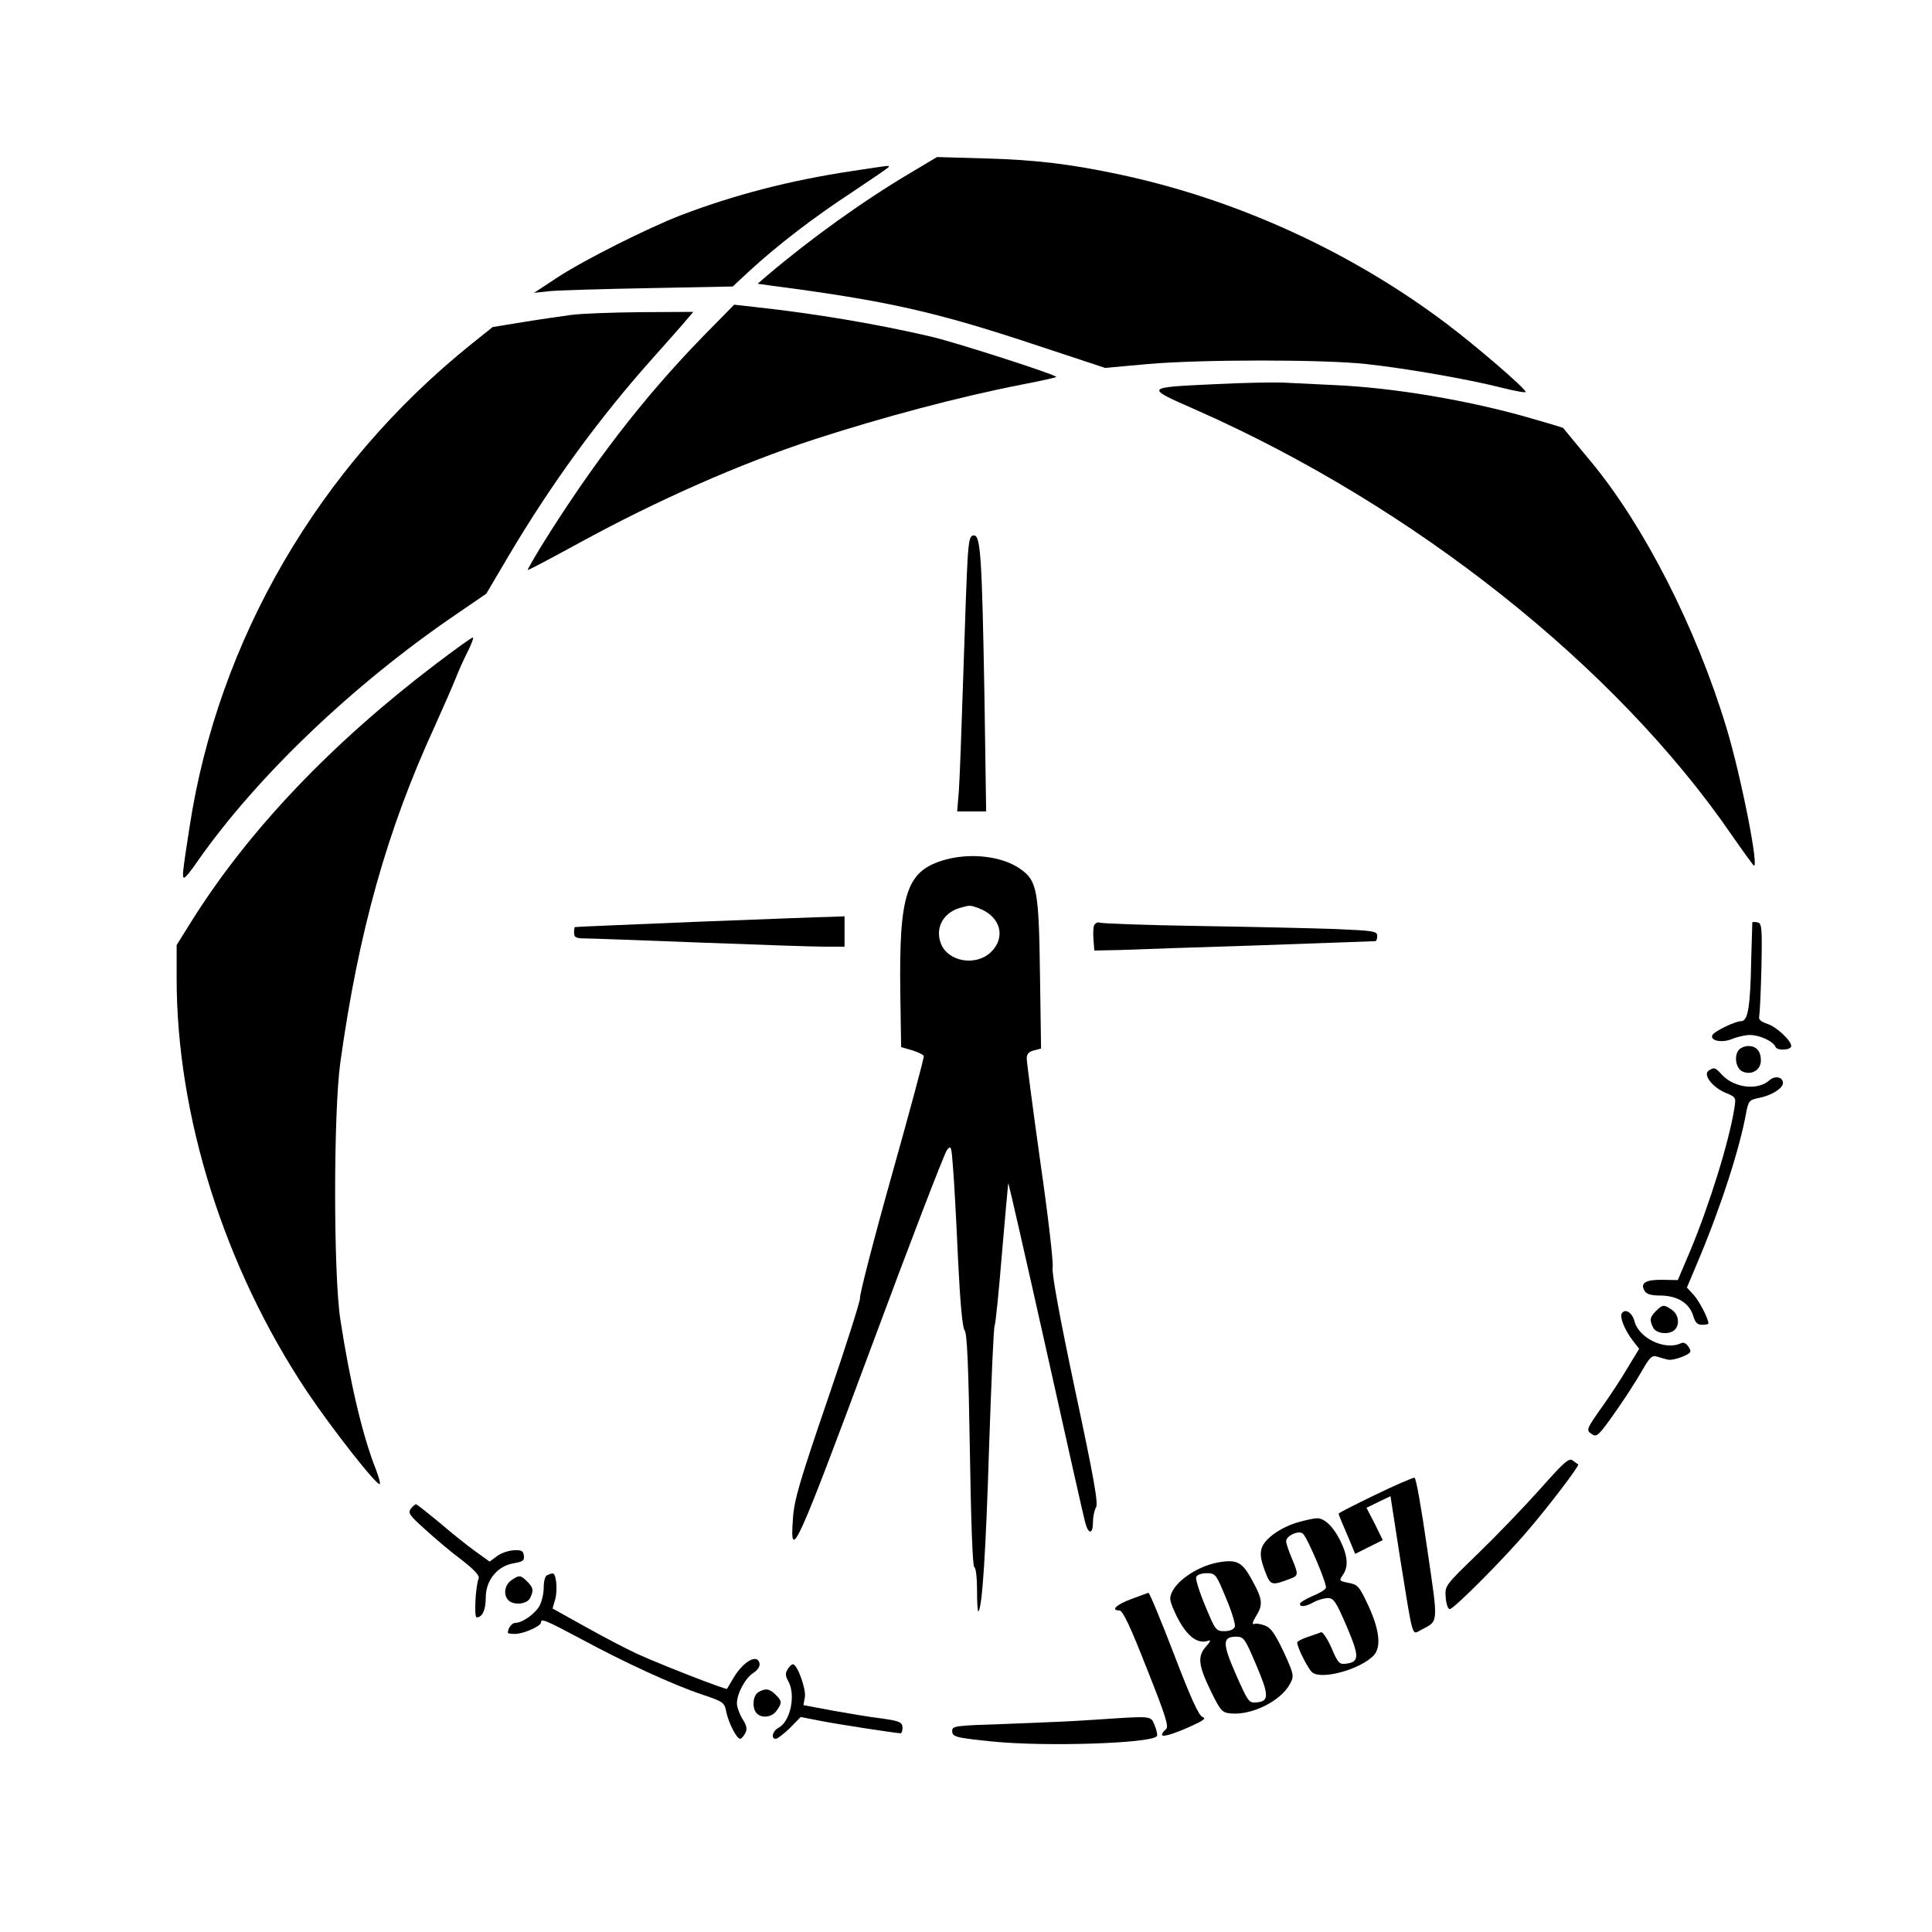
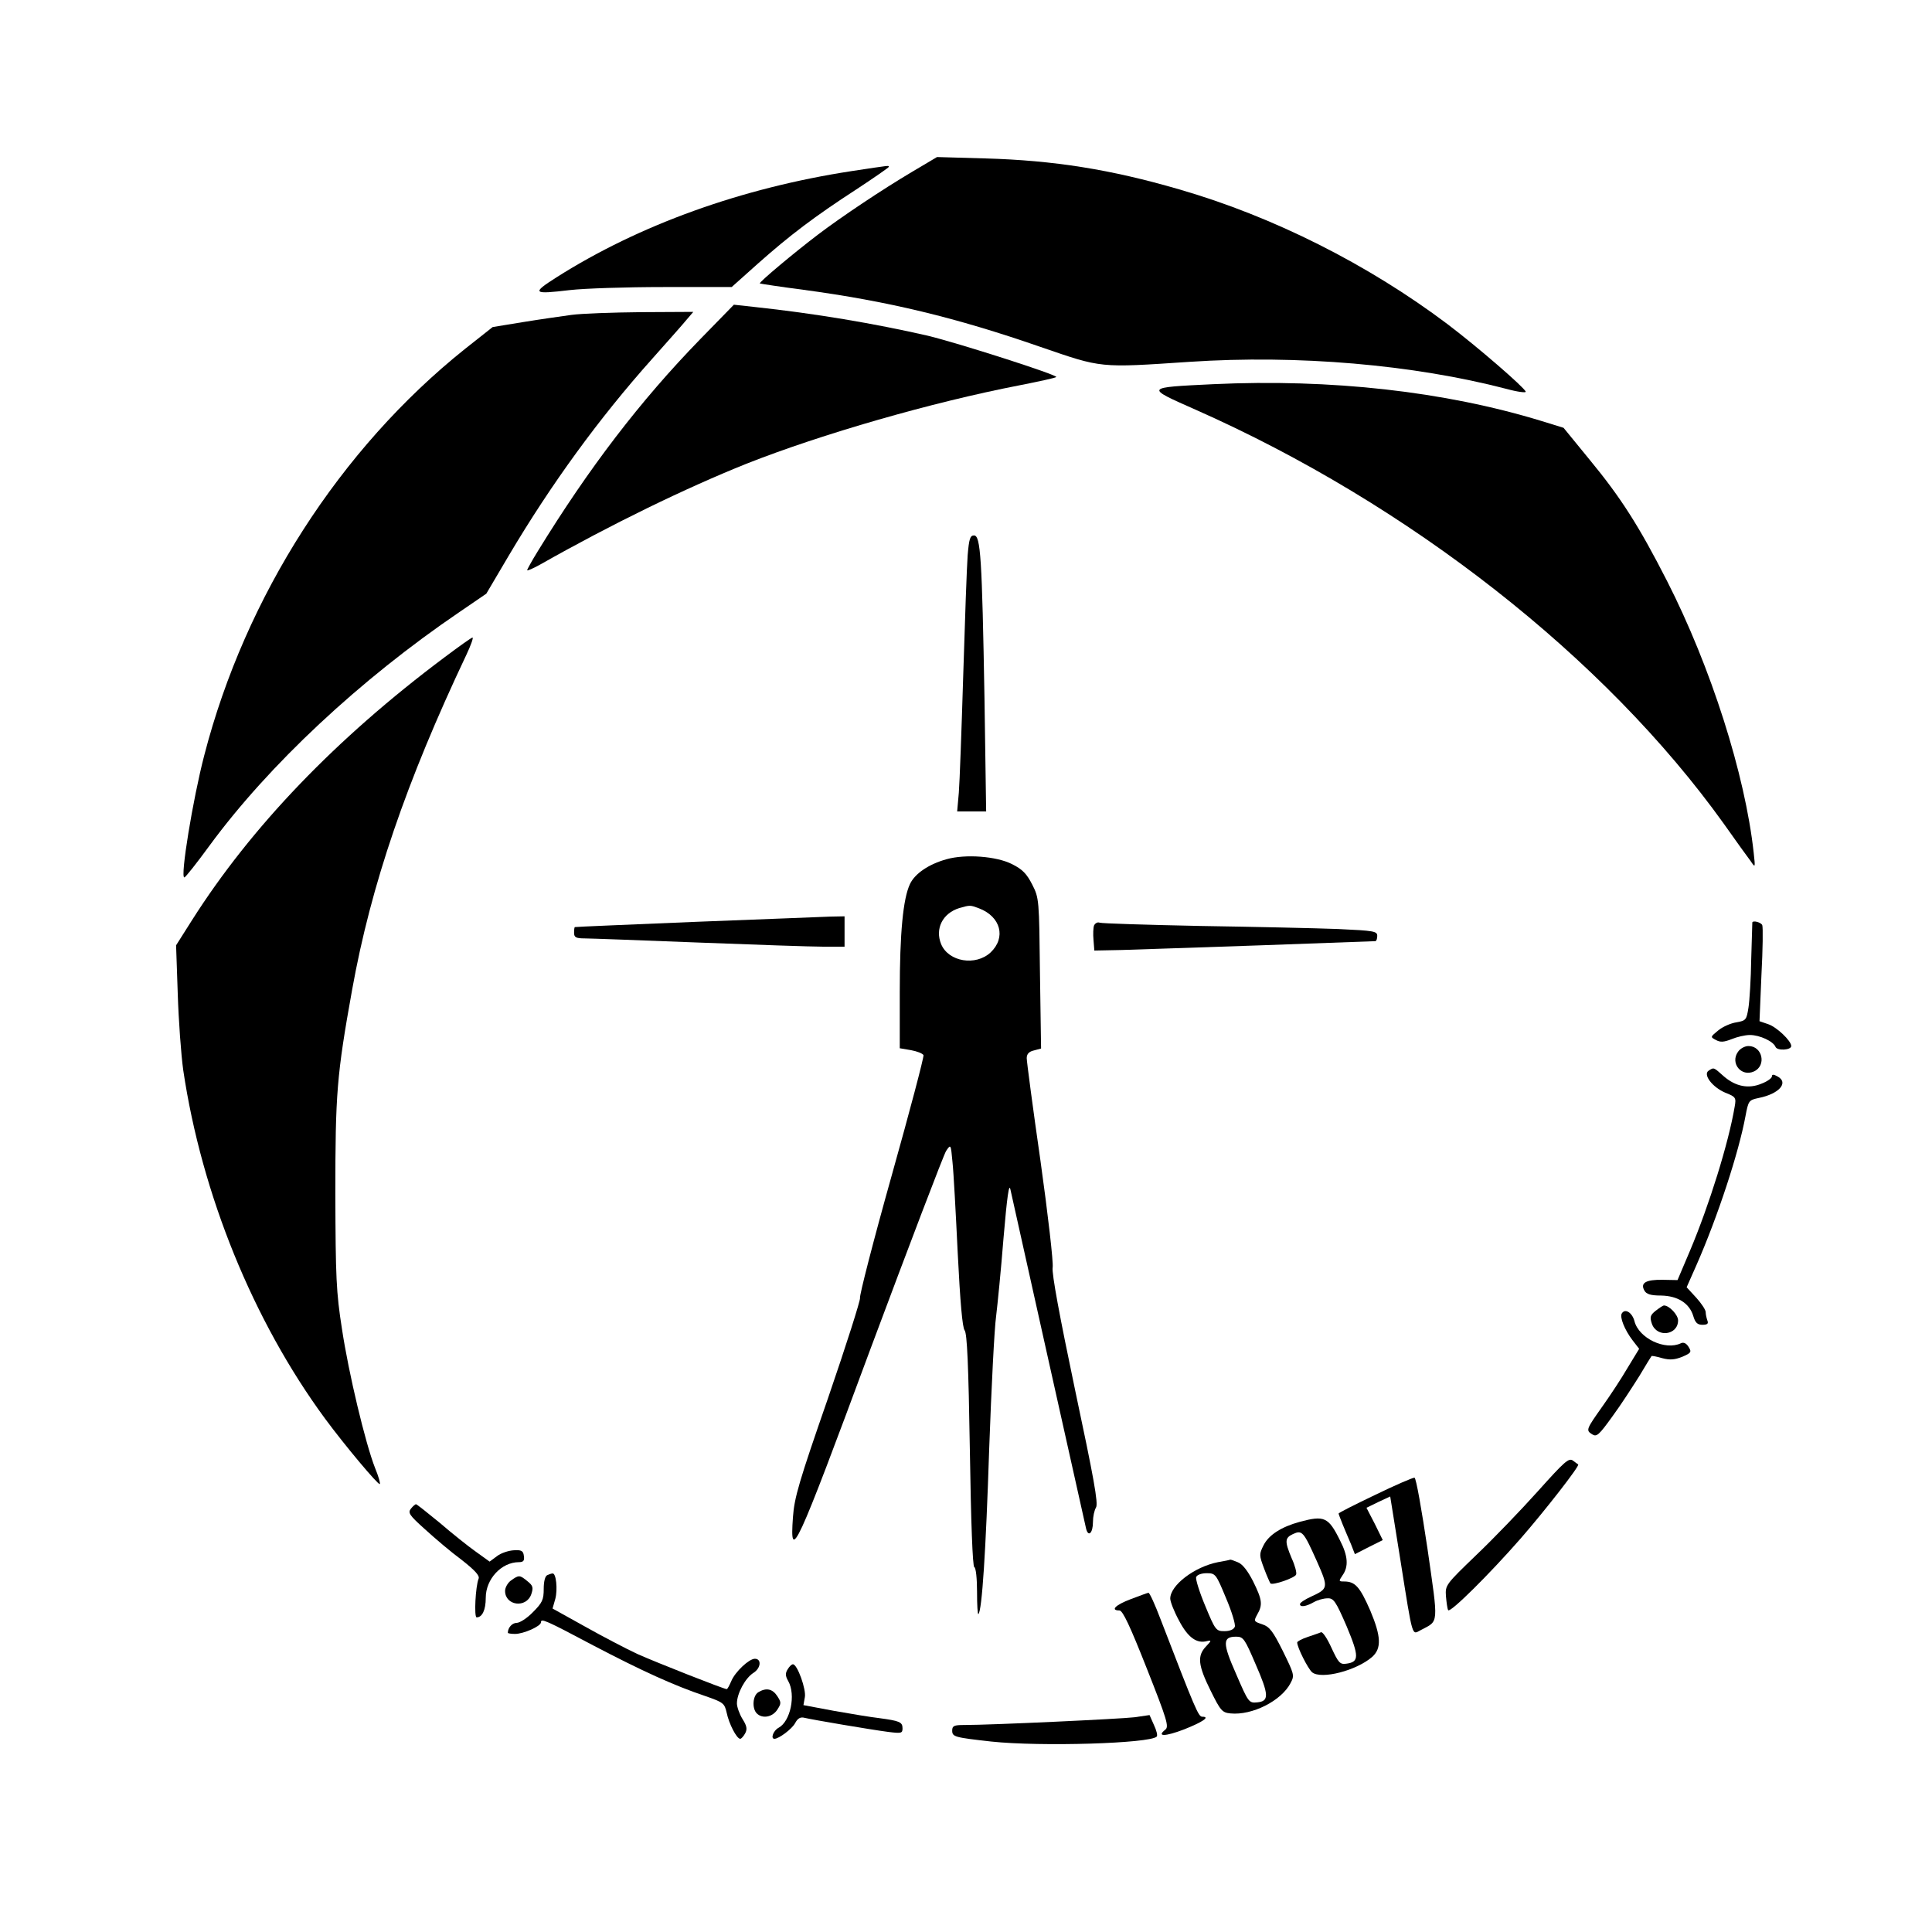
<svg xmlns="http://www.w3.org/2000/svg" version="1.0" width="700pt" height="700pt" viewBox="0 0 700 700" preserveAspectRatio="xMidYMid meet">
  <g transform="translate(0,700) scale(0.1,-0.1)" fill="#000000" stroke="none">
-     <path d="M3301 6375 c-174 -103 -363 -239 -521 -373 l-35 -30 50 -7 c420 -55 594 -94 964 -217 l245 -81 155 14 c193 17 637 17 791 0 147 -16 369 -55 488 -85 51 -13 92 -20 90 -16 -6 17 -177 164 -284 245 -349 264 -770 456 -1198 545 -171 36 -296 51 -476 56 l-175 5 -94 -56z" />
-     <path d="M3085 6380 c-224 -34 -421 -85 -616 -159 -122 -47 -351 -162 -449 -226 l-85 -56 55 6 c30 3 192 8 360 11 l305 6 59 55 c102 94 236 197 374 287 72 48 132 89 132 91 0 6 11 7 -135 -15z" />
-     <path d="M2547 5781 c-218 -224 -402 -464 -586 -760 -28 -46 -50 -85 -49 -86 2 -2 84 42 183 96 287 157 586 289 855 377 246 80 528 155 749 198 68 13 126 26 128 28 7 6 -356 123 -452 146 -197 46 -422 84 -643 108 l-72 8 -113 -115z" />
-     <path d="M2070 5859 c-36 -5 -114 -16 -175 -26 l-110 -18 -80 -64 c-549 -442 -914 -1068 -1018 -1746 -25 -161 -28 -185 -20 -185 5 0 26 26 47 57 214 307 565 643 940 898 l108 74 82 139 c153 258 326 496 519 712 56 63 113 127 125 142 l24 28 -189 -1 c-103 -1 -217 -5 -253 -10z" />
-     <path d="M4400 5608 c-254 -12 -253 -11 -69 -92 791 -349 1523 -930 1943 -1541 38 -55 74 -104 79 -110 24 -26 -44 321 -98 499 -110 363 -299 733 -492 965 -53 64 -98 118 -99 120 -2 2 -55 18 -119 36 -221 64 -497 111 -715 120 -63 3 -146 7 -185 9 -38 1 -149 -1 -245 -6z" />
-     <path d="M3506 4978 c-3 -46 -10 -238 -16 -428 -6 -190 -13 -378 -16 -417 l-6 -73 53 0 52 0 -6 408 c-9 513 -14 592 -38 592 -15 0 -18 -13 -23 -82z" />
-     <path d="M1580 4595 c-379 -288 -679 -603 -885 -931 l-55 -88 0 -121 c0 -498 172 -1045 471 -1495 91 -136 256 -346 265 -337 3 2 -4 26 -14 53 -48 120 -94 316 -129 544 -25 165 -25 748 0 930 66 474 169 842 342 1218 30 67 64 144 75 172 11 28 31 73 45 100 14 28 22 50 18 50 -5 0 -64 -43 -133 -95z" />
-     <path d="M3428 3886 c-144 -39 -171 -120 -166 -486 l3 -194 39 -11 c22 -7 41 -16 43 -21 2 -5 -51 -201 -117 -436 -66 -235 -117 -434 -114 -441 2 -7 -50 -172 -117 -367 -102 -298 -122 -366 -126 -432 -12 -162 10 -115 283 619 142 383 266 705 275 716 15 19 16 16 22 -64 4 -46 12 -194 18 -329 8 -163 16 -250 24 -260 9 -11 14 -127 19 -435 4 -258 10 -421 16 -423 6 -2 10 -40 10 -84 0 -45 2 -79 5 -76 14 13 27 215 39 605 8 232 16 426 20 431 3 5 15 121 26 258 12 137 22 252 23 257 1 4 62 -264 136 -595 74 -332 138 -618 143 -635 12 -44 28 -42 28 2 0 19 5 43 11 53 9 14 -8 109 -76 427 -55 260 -85 422 -81 443 3 18 -17 191 -45 384 -27 193 -49 361 -49 373 0 16 8 25 26 29 l26 7 -4 272 c-4 300 -11 336 -69 377 -64 47 -177 61 -271 36z m119 -177 c79 -30 99 -106 42 -160 -54 -50 -152 -34 -179 30 -23 56 5 112 66 131 39 11 39 11 71 -1z" />
-     <path d="M2520 3660 c-239 -10 -436 -18 -437 -19 -2 0 -3 -10 -3 -21 0 -16 7 -20 38 -20 20 0 208 -7 417 -15 209 -8 413 -15 453 -15 l72 0 0 55 0 55 -52 -2 c-29 0 -249 -9 -488 -18z" />
-     <path d="M3964 3647 c-3 -8 -4 -32 -2 -53 l3 -38 95 2 c52 2 280 10 505 17 226 8 413 15 418 15 4 0 7 9 7 19 0 17 -12 19 -152 25 -84 3 -307 8 -496 11 -189 3 -350 9 -358 12 -7 3 -16 -2 -20 -10z" />
-     <path d="M6349 3658 c0 -2 -2 -61 -4 -133 -3 -175 -12 -225 -37 -225 -21 0 -93 -35 -103 -49 -12 -21 32 -31 69 -16 19 8 49 15 66 15 36 0 85 -23 93 -43 6 -15 57 -12 57 3 0 20 -54 70 -86 80 -25 9 -33 16 -30 28 2 10 6 89 8 177 3 146 1 160 -14 163 -10 2 -18 2 -19 0z" />
-     <path d="M6302 3198 c-20 -20 -14 -66 9 -79 33 -17 69 3 69 39 0 33 -16 52 -45 52 -12 0 -26 -5 -33 -12z" />
-     <path d="M6191 3121 c-22 -14 13 -60 60 -80 39 -16 39 -17 33 -56 -19 -121 -90 -349 -160 -517 l-45 -106 -55 1 c-60 1 -82 -11 -66 -39 7 -13 23 -18 60 -18 61 -1 103 -28 117 -74 7 -24 15 -32 32 -32 13 0 23 2 23 5 0 18 -35 84 -55 105 l-23 25 40 95 c82 194 152 410 175 540 8 41 11 45 46 52 46 9 87 35 87 54 0 22 -29 28 -49 10 -42 -38 -127 -28 -171 19 -26 28 -29 29 -49 16z" />
-     <path d="M6000 2250 c-23 -23 -24 -33 -10 -61 12 -22 59 -26 78 -7 19 19 14 55 -10 72 -29 20 -34 20 -58 -4z" />
-     <path d="M5876 2241 c-8 -13 10 -59 39 -97 l24 -31 -42 -69 c-22 -38 -63 -100 -90 -138 -60 -85 -62 -88 -38 -103 17 -11 25 -2 83 80 36 51 79 118 97 150 28 49 36 57 54 52 12 -4 30 -9 39 -11 9 -3 33 2 53 10 32 14 35 17 23 36 -8 13 -18 18 -28 13 -57 -27 -152 18 -168 80 -8 31 -34 48 -46 28z" />
-     <path d="M5581 1606 c-57 -64 -157 -168 -224 -233 -122 -118 -122 -118 -119 -160 2 -25 8 -43 15 -43 14 0 196 182 283 285 70 81 188 235 182 239 -1 1 -10 7 -19 14 -14 11 -30 -3 -118 -102z" />
-     <path d="M4983 1584 c-73 -35 -133 -66 -133 -68 0 -2 9 -26 21 -53 11 -26 25 -58 30 -71 l9 -22 50 25 50 25 -29 59 -30 58 43 21 44 21 36 -232 c47 -291 41 -270 74 -253 65 35 64 15 23 295 -20 140 -40 256 -46 257 -5 1 -70 -27 -142 -62z" />
-     <path d="M1489 1534 c-12 -15 -6 -24 51 -75 36 -33 95 -83 133 -111 47 -37 66 -57 61 -68 -11 -27 -17 -140 -7 -140 21 0 33 27 33 72 0 63 43 115 102 124 32 6 39 10 36 28 -2 17 -9 21 -37 19 -18 -1 -46 -10 -60 -21 l-27 -20 -50 36 c-27 19 -86 66 -130 104 -45 37 -84 68 -87 68 -2 0 -11 -7 -18 -16z" />
-     <path d="M4708 1486 c-63 -17 -123 -58 -136 -93 -7 -22 -5 -41 10 -82 21 -57 24 -57 93 -31 30 11 30 16 5 75 -11 26 -20 53 -20 61 0 20 47 41 61 27 18 -18 88 -184 83 -196 -2 -7 -24 -20 -49 -30 -25 -11 -45 -23 -45 -28 0 -13 21 -10 50 6 14 8 36 14 50 15 22 0 30 -11 69 -102 47 -110 47 -130 -3 -136 -23 -3 -29 3 -52 58 -15 33 -32 59 -38 56 -6 -3 -28 -10 -48 -17 -21 -7 -38 -16 -38 -20 0 -18 39 -95 54 -108 34 -29 177 11 224 62 27 30 20 92 -20 179 -33 71 -39 77 -72 83 -34 7 -35 8 -21 28 22 31 18 71 -10 127 -25 50 -58 81 -85 79 -8 0 -36 -6 -62 -13z" />
-     <path d="M4413 1339 c-85 -16 -173 -82 -173 -132 0 -12 15 -49 33 -81 34 -60 70 -84 107 -70 8 3 4 -6 -9 -20 -33 -36 -30 -68 15 -161 36 -74 42 -80 72 -83 78 -8 185 46 217 109 14 27 13 33 -24 114 -31 65 -46 87 -67 95 -15 6 -33 9 -40 6 -8 -3 -6 7 6 27 27 43 25 62 -13 131 -36 67 -55 77 -124 65z m29 -129 c21 -49 35 -96 32 -104 -4 -10 -18 -16 -38 -16 -30 0 -33 4 -69 91 -21 50 -36 98 -33 105 3 8 19 14 38 14 32 0 34 -3 70 -90z m108 -239 c48 -112 49 -135 4 -139 -29 -3 -31 0 -76 101 -50 114 -49 137 1 137 27 0 32 -7 71 -99z" />
-     <path d="M1983 1293 c-8 -2 -13 -22 -13 -45 0 -22 -7 -52 -16 -68 -18 -29 -62 -60 -87 -60 -12 0 -27 -19 -27 -36 0 -2 12 -4 26 -4 30 0 94 28 94 41 0 16 15 10 141 -57 162 -88 344 -171 444 -204 77 -26 80 -28 87 -65 9 -40 37 -95 50 -95 4 0 12 9 18 20 8 15 6 27 -10 52 -11 18 -20 44 -20 56 0 36 30 92 60 111 15 10 24 23 22 34 -7 36 -57 9 -93 -50 -12 -21 -24 -40 -25 -42 -4 -4 -228 83 -324 126 -41 19 -127 64 -191 100 l-117 65 10 35 c9 34 3 94 -10 92 -4 0 -13 -3 -19 -6z" />
-     <path d="M1852 1274 c-24 -17 -29 -53 -10 -72 19 -19 66 -15 78 7 14 28 13 38 -10 61 -24 24 -29 24 -58 4z" />
-     <path d="M4098 1206 c-54 -20 -75 -41 -42 -41 12 0 39 -57 99 -210 70 -176 81 -212 69 -221 -8 -6 -14 -15 -14 -19 0 -10 37 0 106 31 46 21 55 28 41 33 -14 5 -44 72 -104 229 -47 122 -88 221 -92 221 -3 -1 -31 -11 -63 -23z" />
-     <path d="M2854 952 c-9 -14 -9 -24 2 -43 28 -50 8 -146 -35 -169 -22 -11 -29 -40 -10 -40 6 0 29 18 51 39 l39 40 77 -15 c68 -13 264 -43 285 -44 4 0 7 9 7 19 0 22 -11 26 -85 36 -27 3 -100 15 -162 26 l-112 21 5 28 c6 28 -27 120 -43 120 -5 0 -13 -8 -19 -18z" />
-     <path d="M2748 869 c-21 -12 -24 -59 -6 -77 19 -19 55 -14 72 10 20 29 20 34 -4 58 -22 22 -37 24 -62 9z" />
-     <path d="M3965 769 c-66 -5 -209 -11 -317 -15 -185 -6 -198 -7 -198 -25 0 -22 10 -25 148 -39 189 -19 568 -7 593 19 4 3 0 21 -7 39 -16 37 -5 35 -219 21z" />
+     <path d="M3304 6377 c-108 -64 -256 -163 -339 -226 -87 -66 -216 -174 -212 -178 2 -1 73 -12 158 -23 305 -41 551 -100 859 -207 224 -77 211 -76 540 -54 392 26 810 -10 1148 -98 40 -11 72 -15 70 -10 -6 16 -173 161 -284 245 -287 216 -632 390 -972 488 -247 72 -454 105 -702 112 l-175 5 -91 -54z" />
+     <path d="M3085 6380 c-397 -61 -768 -194 -1069 -385 -91 -58 -86 -62 49 -46 52 6 204 11 340 11 l246 0 94 84 c117 104 207 172 358 270 64 42 117 79 117 81 0 6 11 7 -135 -15z" />
+     <path d="M2537 5771 c-217 -223 -403 -466 -589 -769 -21 -34 -38 -65 -38 -68 0 -3 21 6 48 21 256 145 525 276 747 365 271 107 669 222 989 284 71 14 131 27 133 30 7 7 -358 124 -467 150 -193 44 -405 80 -628 104 l-73 8 -122 -125z" />
+     <path d="M2070 5859 c-36 -5 -114 -16 -175 -26 l-110 -18 -100 -79 c-453 -362 -796 -896 -945 -1473 -41 -157 -88 -444 -72 -442 4 0 45 52 91 115 215 293 546 602 905 846 l98 67 82 139 c153 258 326 496 519 712 56 63 113 127 125 142 l24 28 -189 -1 c-103 -1 -217 -5 -253 -10z" />
+     <path d="M4395 5608 c-248 -12 -247 -11 -64 -92 775 -343 1484 -899 1915 -1501 43 -61 87 -122 97 -135 17 -25 17 -25 11 30 -31 284 -155 673 -314 985 -102 200 -168 303 -281 440 l-94 115 -81 25 c-350 107 -761 153 -1189 133z" />
+     <path d="M3506 4988 c-3 -40 -10 -235 -16 -433 -6 -198 -13 -390 -16 -427 l-6 -68 53 0 52 0 -6 408 c-9 512 -14 592 -38 592 -14 0 -18 -12 -23 -72z" />
+     <path d="M1610 4618 c-393 -294 -700 -614 -915 -953 l-57 -90 6 -175 c3 -96 12 -221 20 -278 67 -450 253 -907 513 -1261 73 -99 194 -243 199 -238 3 2 -5 29 -17 58 -35 89 -96 344 -120 504 -21 134 -23 186 -24 490 0 362 5 429 61 740 68 378 196 753 414 1213 16 34 26 62 22 62 -4 0 -50 -33 -102 -72z" />
+     <path d="M3430 3887 c-65 -18 -115 -52 -133 -90 -25 -53 -37 -177 -37 -392 l0 -203 41 -7 c22 -4 42 -12 45 -18 2 -7 -50 -204 -116 -439 -66 -235 -117 -434 -114 -441 2 -7 -50 -171 -116 -363 -105 -302 -122 -360 -127 -431 -12 -168 9 -124 281 610 142 380 265 703 274 717 17 25 17 25 23 -40 4 -36 12 -184 19 -330 9 -179 17 -270 25 -280 9 -11 14 -124 19 -435 4 -261 10 -421 16 -423 6 -2 10 -42 10 -89 0 -48 2 -84 5 -81 13 12 27 229 39 598 8 223 19 439 25 480 5 41 18 170 27 285 13 152 20 200 25 175 10 -45 267 -1198 274 -1228 8 -33 25 -17 25 24 0 19 5 42 11 52 9 14 -8 107 -76 427 -55 262 -85 422 -81 443 3 18 -17 192 -44 385 -28 194 -50 362 -50 373 0 15 8 24 26 28 l26 7 -4 272 c-3 267 -3 273 -28 322 -20 39 -35 55 -73 74 -57 29 -169 37 -237 18z m117 -178 c79 -30 99 -106 42 -160 -54 -50 -152 -34 -179 30 -23 56 5 112 66 131 39 11 39 11 71 -1z" />
+     <path d="M2520 3660 c-239 -10 -436 -18 -437 -19 -2 0 -3 -10 -3 -21 0 -16 7 -20 38 -20 20 0 206 -7 412 -15 206 -8 410 -15 453 -15 l77 0 0 55 0 55 -52 -1 c-29 -1 -249 -10 -488 -19z" />
+     <path d="M3964 3647 c-3 -8 -4 -32 -2 -53 l3 -38 100 2 c55 2 282 9 505 17 223 8 408 15 413 15 4 0 7 9 7 19 0 17 -11 19 -142 25 -79 3 -302 8 -496 11 -194 4 -360 9 -368 12 -7 3 -16 -2 -20 -10z" />
+     <path d="M6349 3658 c0 -2 -2 -61 -4 -133 -1 -71 -6 -151 -10 -176 -7 -44 -9 -47 -43 -53 -21 -3 -50 -16 -66 -29 -29 -24 -30 -24 -9 -35 16 -9 29 -8 57 3 19 8 49 15 66 15 36 0 85 -23 93 -43 6 -15 57 -12 57 3 0 19 -53 69 -83 79 l-32 11 7 167 c5 93 6 174 3 181 -4 10 -33 18 -36 10z" />
+     <path d="M6297 3189 c-29 -41 12 -92 58 -71 46 21 31 92 -20 92 -13 0 -30 -9 -38 -21z" />
+     <path d="M6191 3121 c-22 -14 13 -60 60 -80 38 -15 40 -18 34 -51 -22 -131 -92 -356 -162 -522 l-45 -106 -54 1 c-60 1 -82 -11 -66 -39 7 -13 23 -18 60 -18 61 -1 103 -28 117 -74 7 -24 15 -32 33 -32 18 0 23 4 18 16 -3 9 -6 22 -6 30 0 8 -15 31 -34 52 l-35 38 35 79 c78 177 154 410 178 540 11 58 12 59 49 67 74 15 109 56 67 78 -14 8 -20 8 -20 0 0 -6 -16 -18 -37 -26 -47 -20 -94 -11 -137 26 -38 34 -36 33 -55 21z" />
+     <path d="M5999 2251 c-20 -16 -22 -23 -14 -47 18 -52 95 -42 95 12 0 20 -32 54 -51 54 -4 0 -17 -9 -30 -19z" />
+     <path d="M5876 2241 c-8 -13 10 -59 39 -97 l24 -31 -42 -69 c-22 -38 -63 -100 -90 -138 -60 -85 -62 -88 -38 -103 16 -10 24 -3 73 65 31 42 74 109 98 147 23 39 43 71 44 72 1 1 19 -2 39 -8 27 -7 44 -6 72 5 32 14 35 17 23 36 -8 13 -18 18 -28 13 -57 -27 -152 18 -168 80 -8 31 -34 48 -46 28z" />
+     <path d="M5572 1597 c-61 -68 -161 -172 -223 -231 -111 -107 -113 -109 -110 -150 2 -22 5 -45 8 -50 7 -11 150 131 262 259 89 102 216 265 209 269 -1 1 -10 7 -19 14 -15 11 -31 -4 -127 -111z" />
+     <path d="M4983 1584 c-73 -35 -133 -65 -133 -68 0 -2 7 -20 15 -40 8 -20 22 -52 30 -71 l14 -36 51 26 50 25 -29 59 -30 58 43 21 43 20 37 -231 c46 -290 41 -270 74 -253 66 35 64 15 24 295 -21 140 -41 256 -47 257 -5 1 -70 -27 -142 -62z" />
+     <path d="M1489 1534 c-12 -15 -6 -24 51 -75 36 -33 95 -83 133 -111 47 -37 66 -57 61 -68 -11 -27 -17 -140 -7 -140 20 0 33 26 33 71 0 68 57 129 120 129 16 0 21 5 18 23 -2 18 -9 22 -37 20 -18 -1 -46 -10 -60 -21 l-27 -20 -50 36 c-27 19 -86 66 -130 104 -45 37 -84 68 -87 68 -2 0 -11 -7 -18 -16z" />
+     <path d="M4709 1486 c-66 -18 -112 -47 -131 -85 -16 -32 -16 -36 2 -84 10 -27 21 -51 23 -54 8 -8 89 20 93 32 3 6 -4 33 -16 59 -26 62 -25 74 5 88 33 15 38 9 86 -98 43 -97 42 -100 -21 -129 -22 -10 -40 -22 -40 -27 0 -12 22 -9 50 7 14 8 36 14 50 14 22 1 30 -11 69 -101 46 -110 46 -130 -2 -136 -22 -3 -28 4 -53 58 -15 33 -32 59 -38 56 -6 -3 -28 -10 -48 -17 -21 -7 -38 -16 -38 -20 0 -18 39 -95 54 -108 33 -27 161 6 218 56 34 31 32 74 -7 167 -38 87 -55 106 -95 106 -20 0 -20 1 -6 22 23 32 20 71 -9 127 -42 85 -57 91 -146 67z" />
+     <path d="M4413 1340 c-86 -17 -173 -84 -173 -132 0 -11 14 -47 32 -80 32 -61 64 -84 101 -74 17 4 17 2 -4 -20 -32 -34 -28 -68 17 -159 36 -73 42 -80 72 -83 79 -8 185 46 218 110 15 28 13 32 -28 116 -36 72 -48 88 -75 97 -30 10 -31 11 -18 35 21 36 18 54 -15 121 -20 39 -39 63 -56 69 -14 6 -26 10 -27 9 -1 -1 -21 -5 -44 -9z m29 -130 c21 -49 35 -96 32 -104 -4 -10 -18 -16 -38 -16 -30 0 -33 4 -69 91 -21 50 -36 98 -33 105 3 8 19 14 38 14 32 0 34 -3 70 -90z m107 -239 c49 -112 50 -135 6 -139 -30 -3 -32 0 -76 102 -50 113 -50 136 0 136 26 0 31 -8 70 -99z" />
+     <path d="M1983 1293 c-8 -3 -13 -23 -13 -50 0 -39 -5 -50 -39 -84 -21 -22 -48 -39 -59 -39 -16 0 -32 -17 -32 -36 0 -2 12 -4 26 -4 31 0 94 28 94 42 0 15 15 9 190 -84 176 -92 292 -145 405 -183 66 -23 70 -26 78 -61 8 -39 36 -94 49 -94 4 0 12 9 18 20 8 15 6 27 -10 52 -11 18 -20 44 -20 56 0 36 30 92 60 111 27 17 30 51 5 51 -21 0 -71 -47 -85 -80 -7 -16 -14 -30 -17 -30 -10 0 -256 97 -323 127 -41 19 -127 64 -191 100 l-117 65 10 35 c9 34 3 94 -10 92 -4 0 -13 -3 -19 -6z" />
+     <path d="M1852 1274 c-12 -8 -22 -26 -22 -38 0 -54 77 -64 95 -12 8 24 6 31 -14 47 -28 23 -31 23 -59 3z" />
+     <path d="M4097 1206 c-56 -21 -75 -41 -41 -41 12 0 39 -58 99 -210 74 -187 81 -211 67 -222 -33 -26 0 -25 68 1 68 27 96 46 66 46 -14 0 -25 26 -151 353 -20 53 -40 97 -44 96 -3 0 -32 -11 -64 -23z" />
+     <path d="M2854 952 c-9 -14 -9 -24 2 -43 28 -50 8 -146 -35 -169 -19 -10 -30 -40 -15 -40 16 0 64 36 75 57 9 17 19 23 34 19 29 -7 241 -43 303 -51 48 -6 52 -5 52 13 0 23 -11 27 -85 37 -27 3 -100 15 -162 26 l-112 21 5 28 c6 28 -27 120 -43 120 -5 0 -13 -8 -19 -18z" />
+     <path d="M2748 869 c-21 -12 -24 -59 -6 -77 20 -20 56 -14 74 13 15 23 15 27 0 50 -17 26 -40 31 -68 14z" />
+     <path d="M4110 778 c-50 -6 -516 -28 -617 -28 -36 0 -43 -3 -43 -20 0 -23 8 -25 142 -40 179 -19 575 -7 599 18 4 4 -1 23 -10 42 l-16 36 -55 -8z" />
  </g>
</svg>
